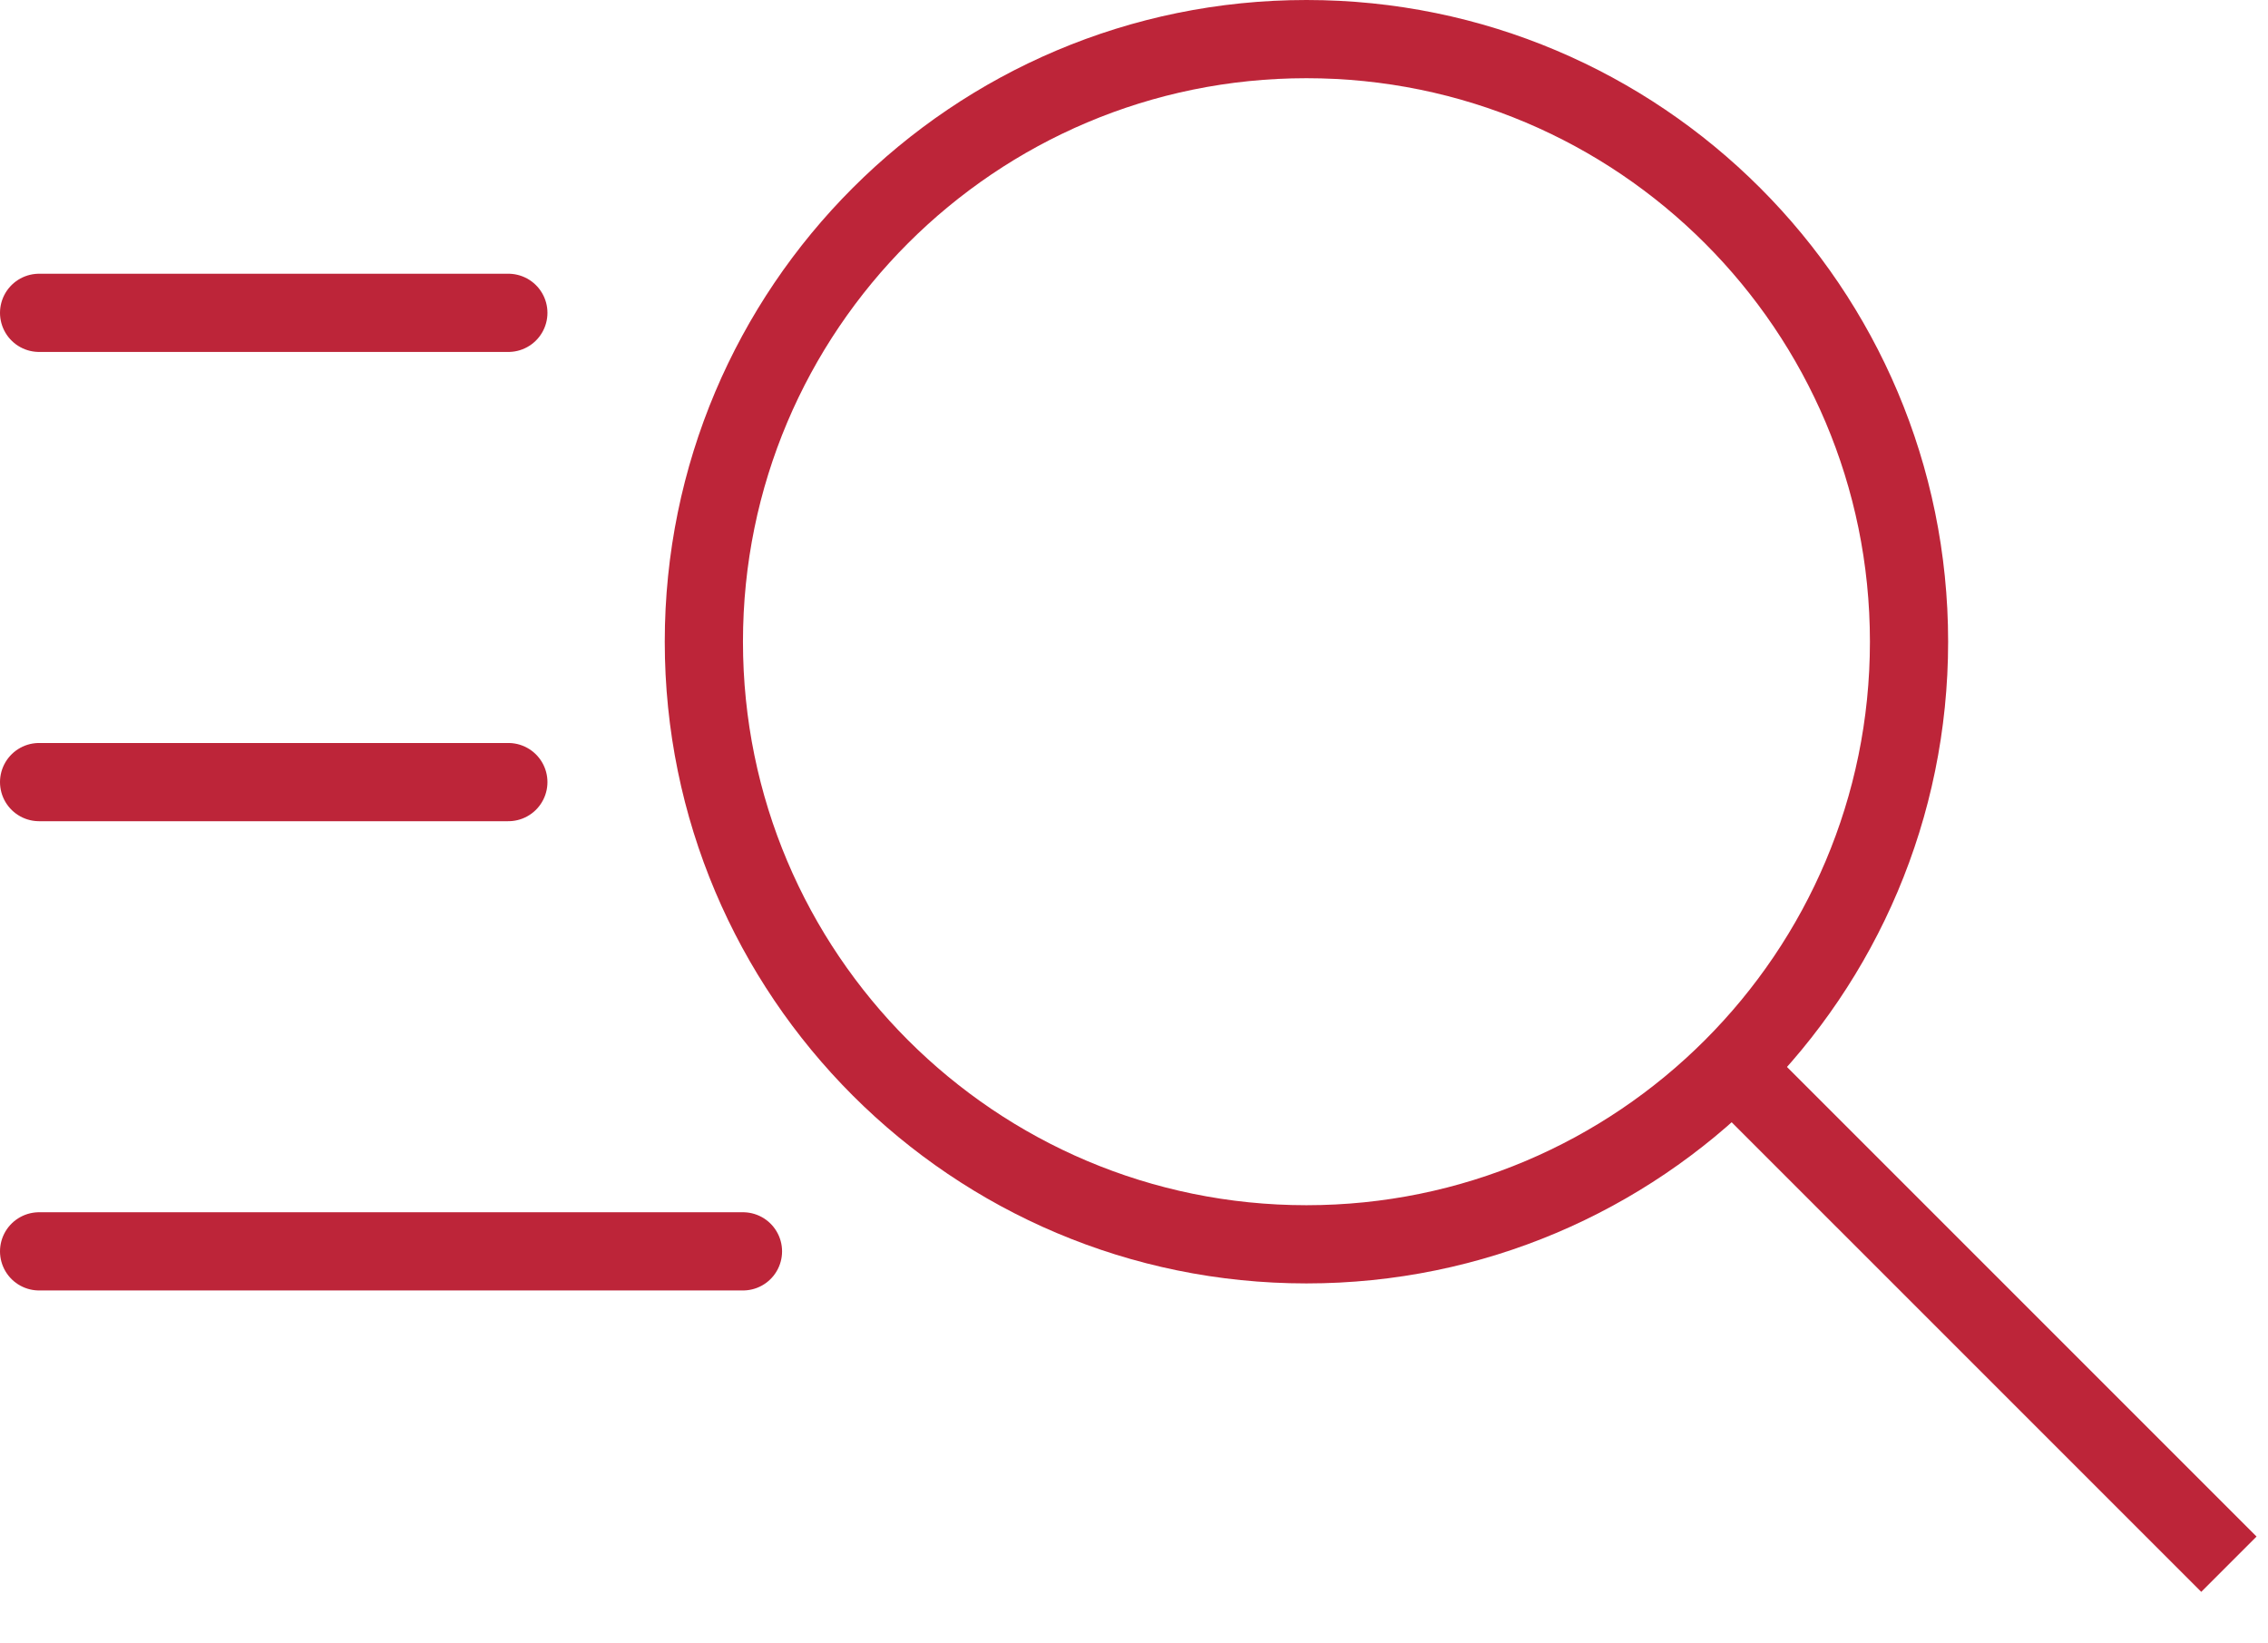
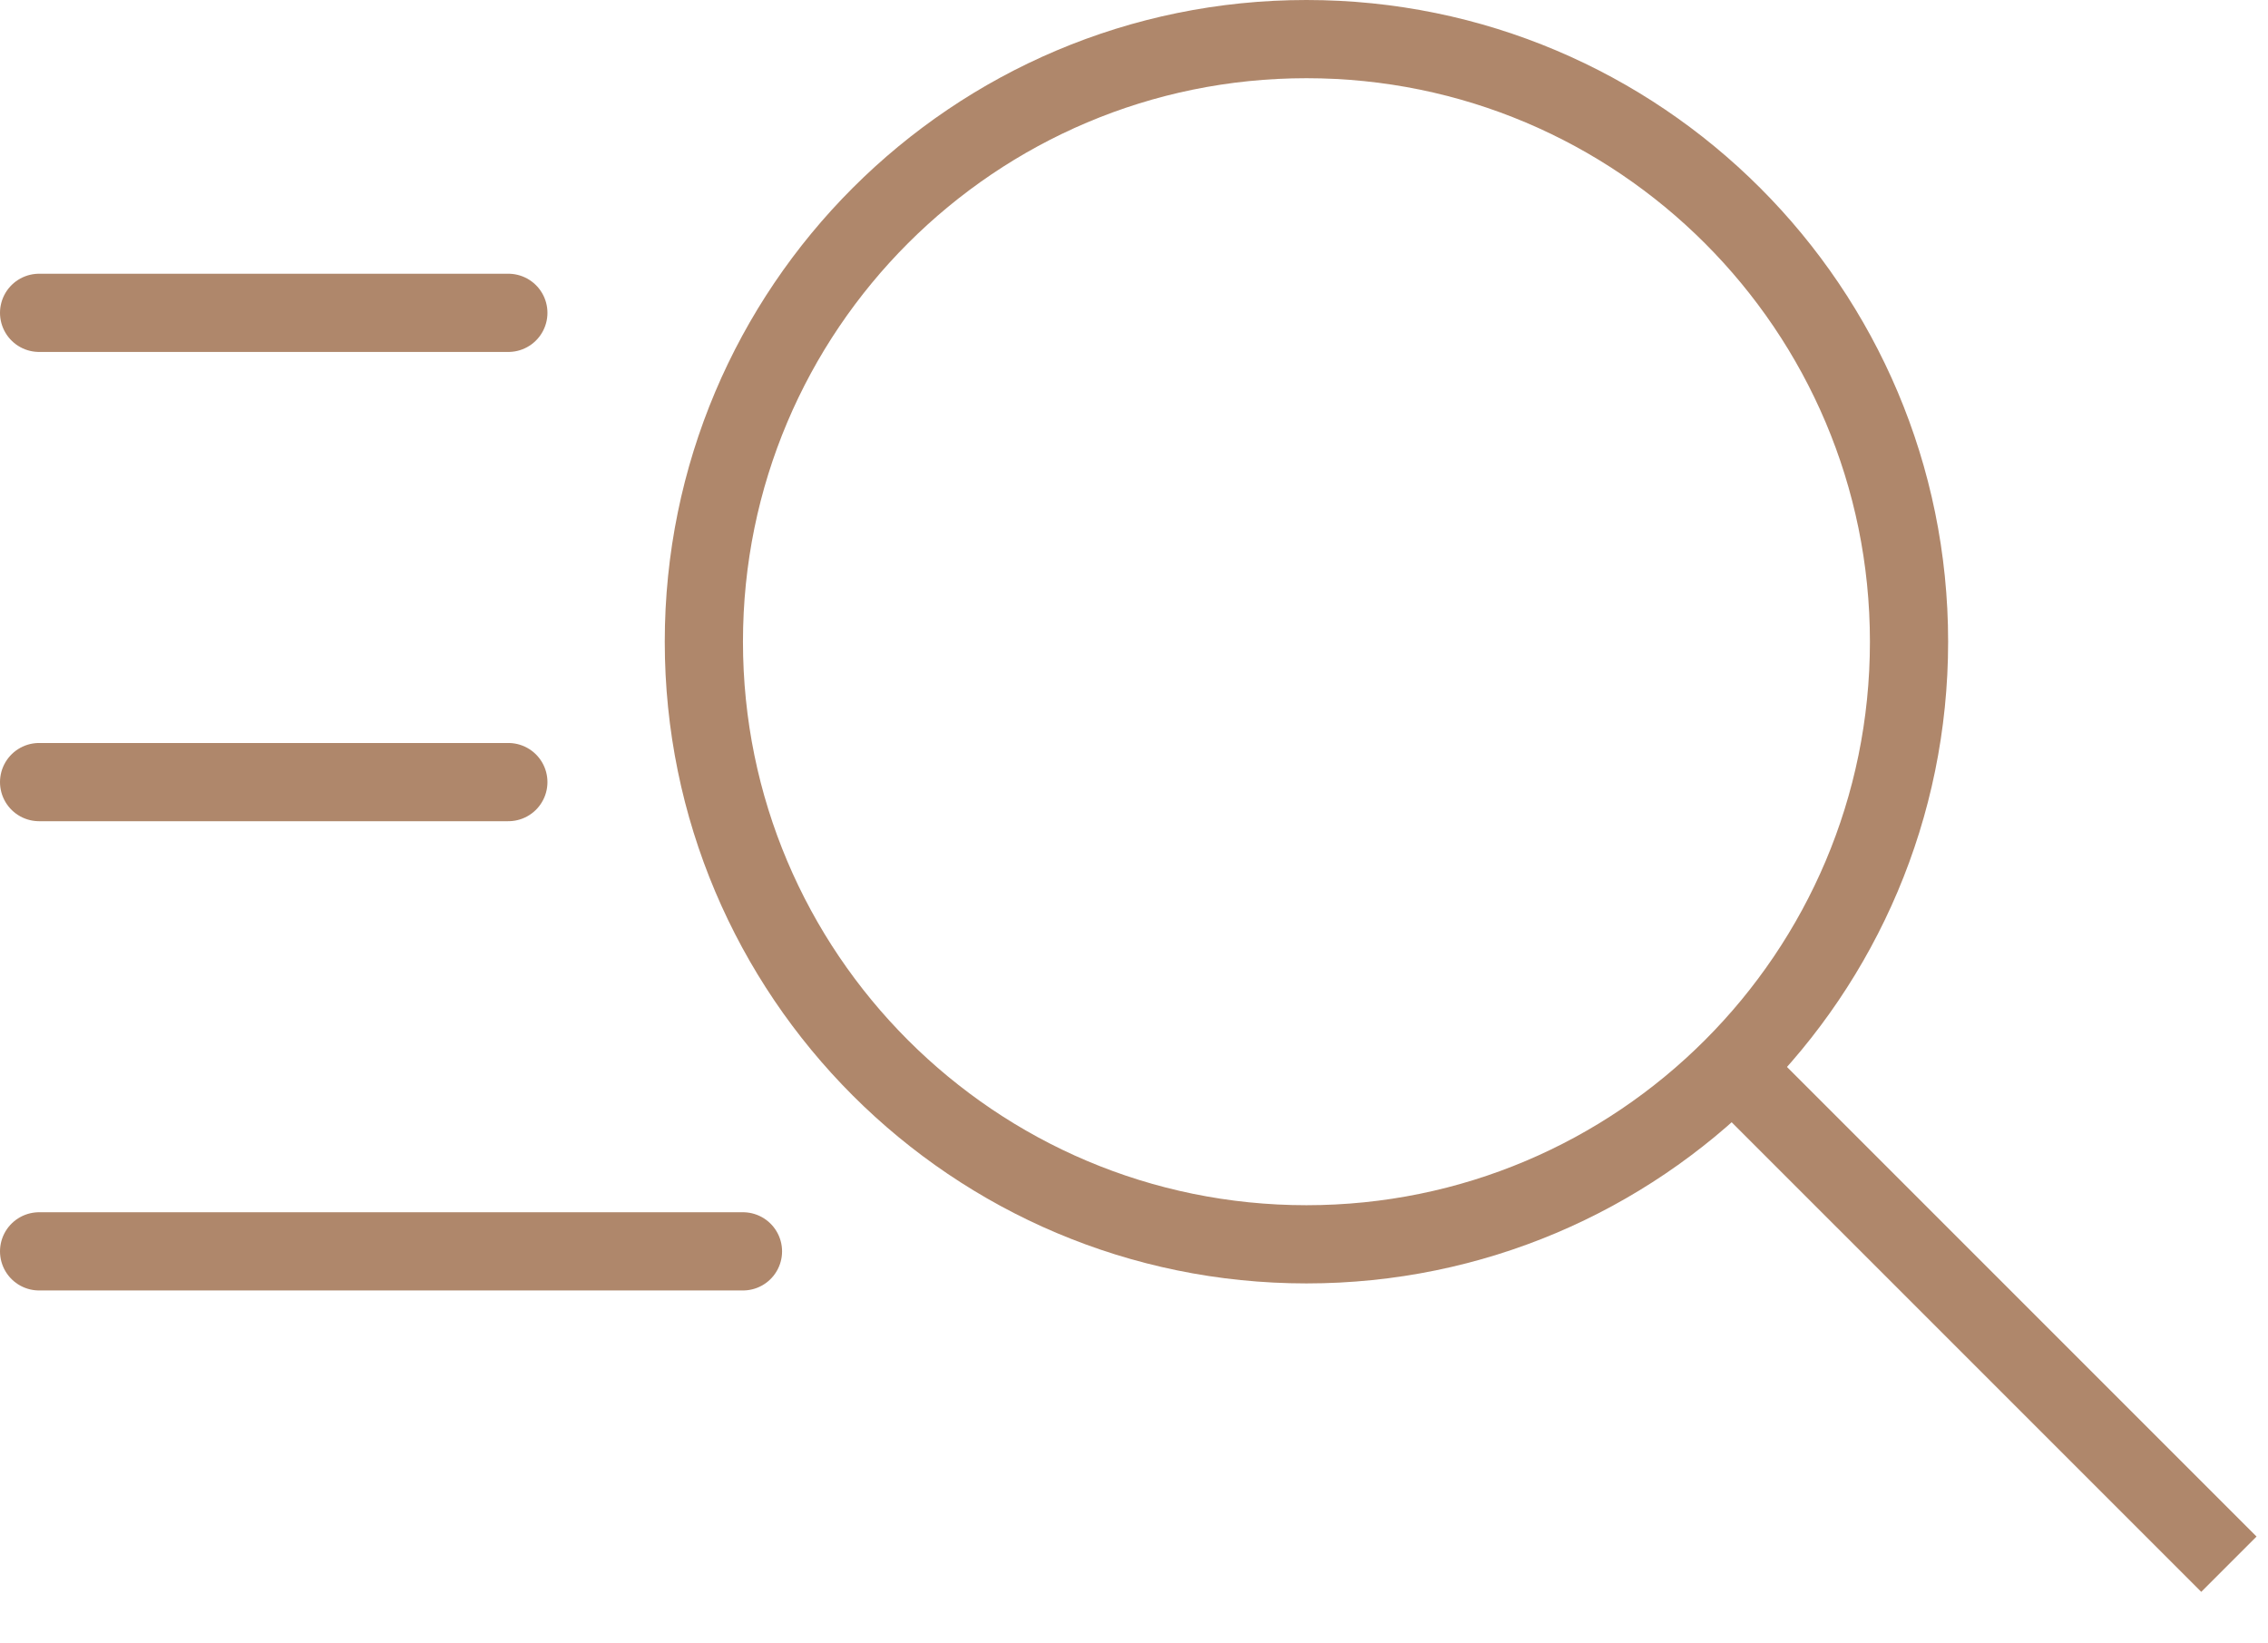
<svg xmlns="http://www.w3.org/2000/svg" width="29" height="21" viewBox="0 0 29 21" fill="none">
-   <path d="M0.5 16H9.5" stroke="#BD2539" stroke-linecap="round" />
-   <path d="M0.5 10H6.5" stroke="#BD2539" stroke-linecap="round" />
-   <path d="M0.5 4H3.5H6.5" stroke="#BD2539" stroke-linecap="round" />
-   <circle cx="16.705" cy="8.205" r="7.705" stroke="#BD2539" />
-   <path d="M21.833 13.333L28.5 20" stroke="#BD2539" />
+   <path d="M0.5 16H9.5" stroke="#AF876B" stroke-linecap="round" />
+   <path d="M0.5 10H6.5" stroke="#AF876B" stroke-linecap="round" />
+   <path d="M0.5 4H3.5H6.5" stroke="#AF876B" stroke-linecap="round" />
+   <circle cx="16.705" cy="8.205" r="7.705" stroke="#AF876B" />
+   <path d="M21.833 13.333L28.5 20" stroke="#AF876B" />
</svg>
